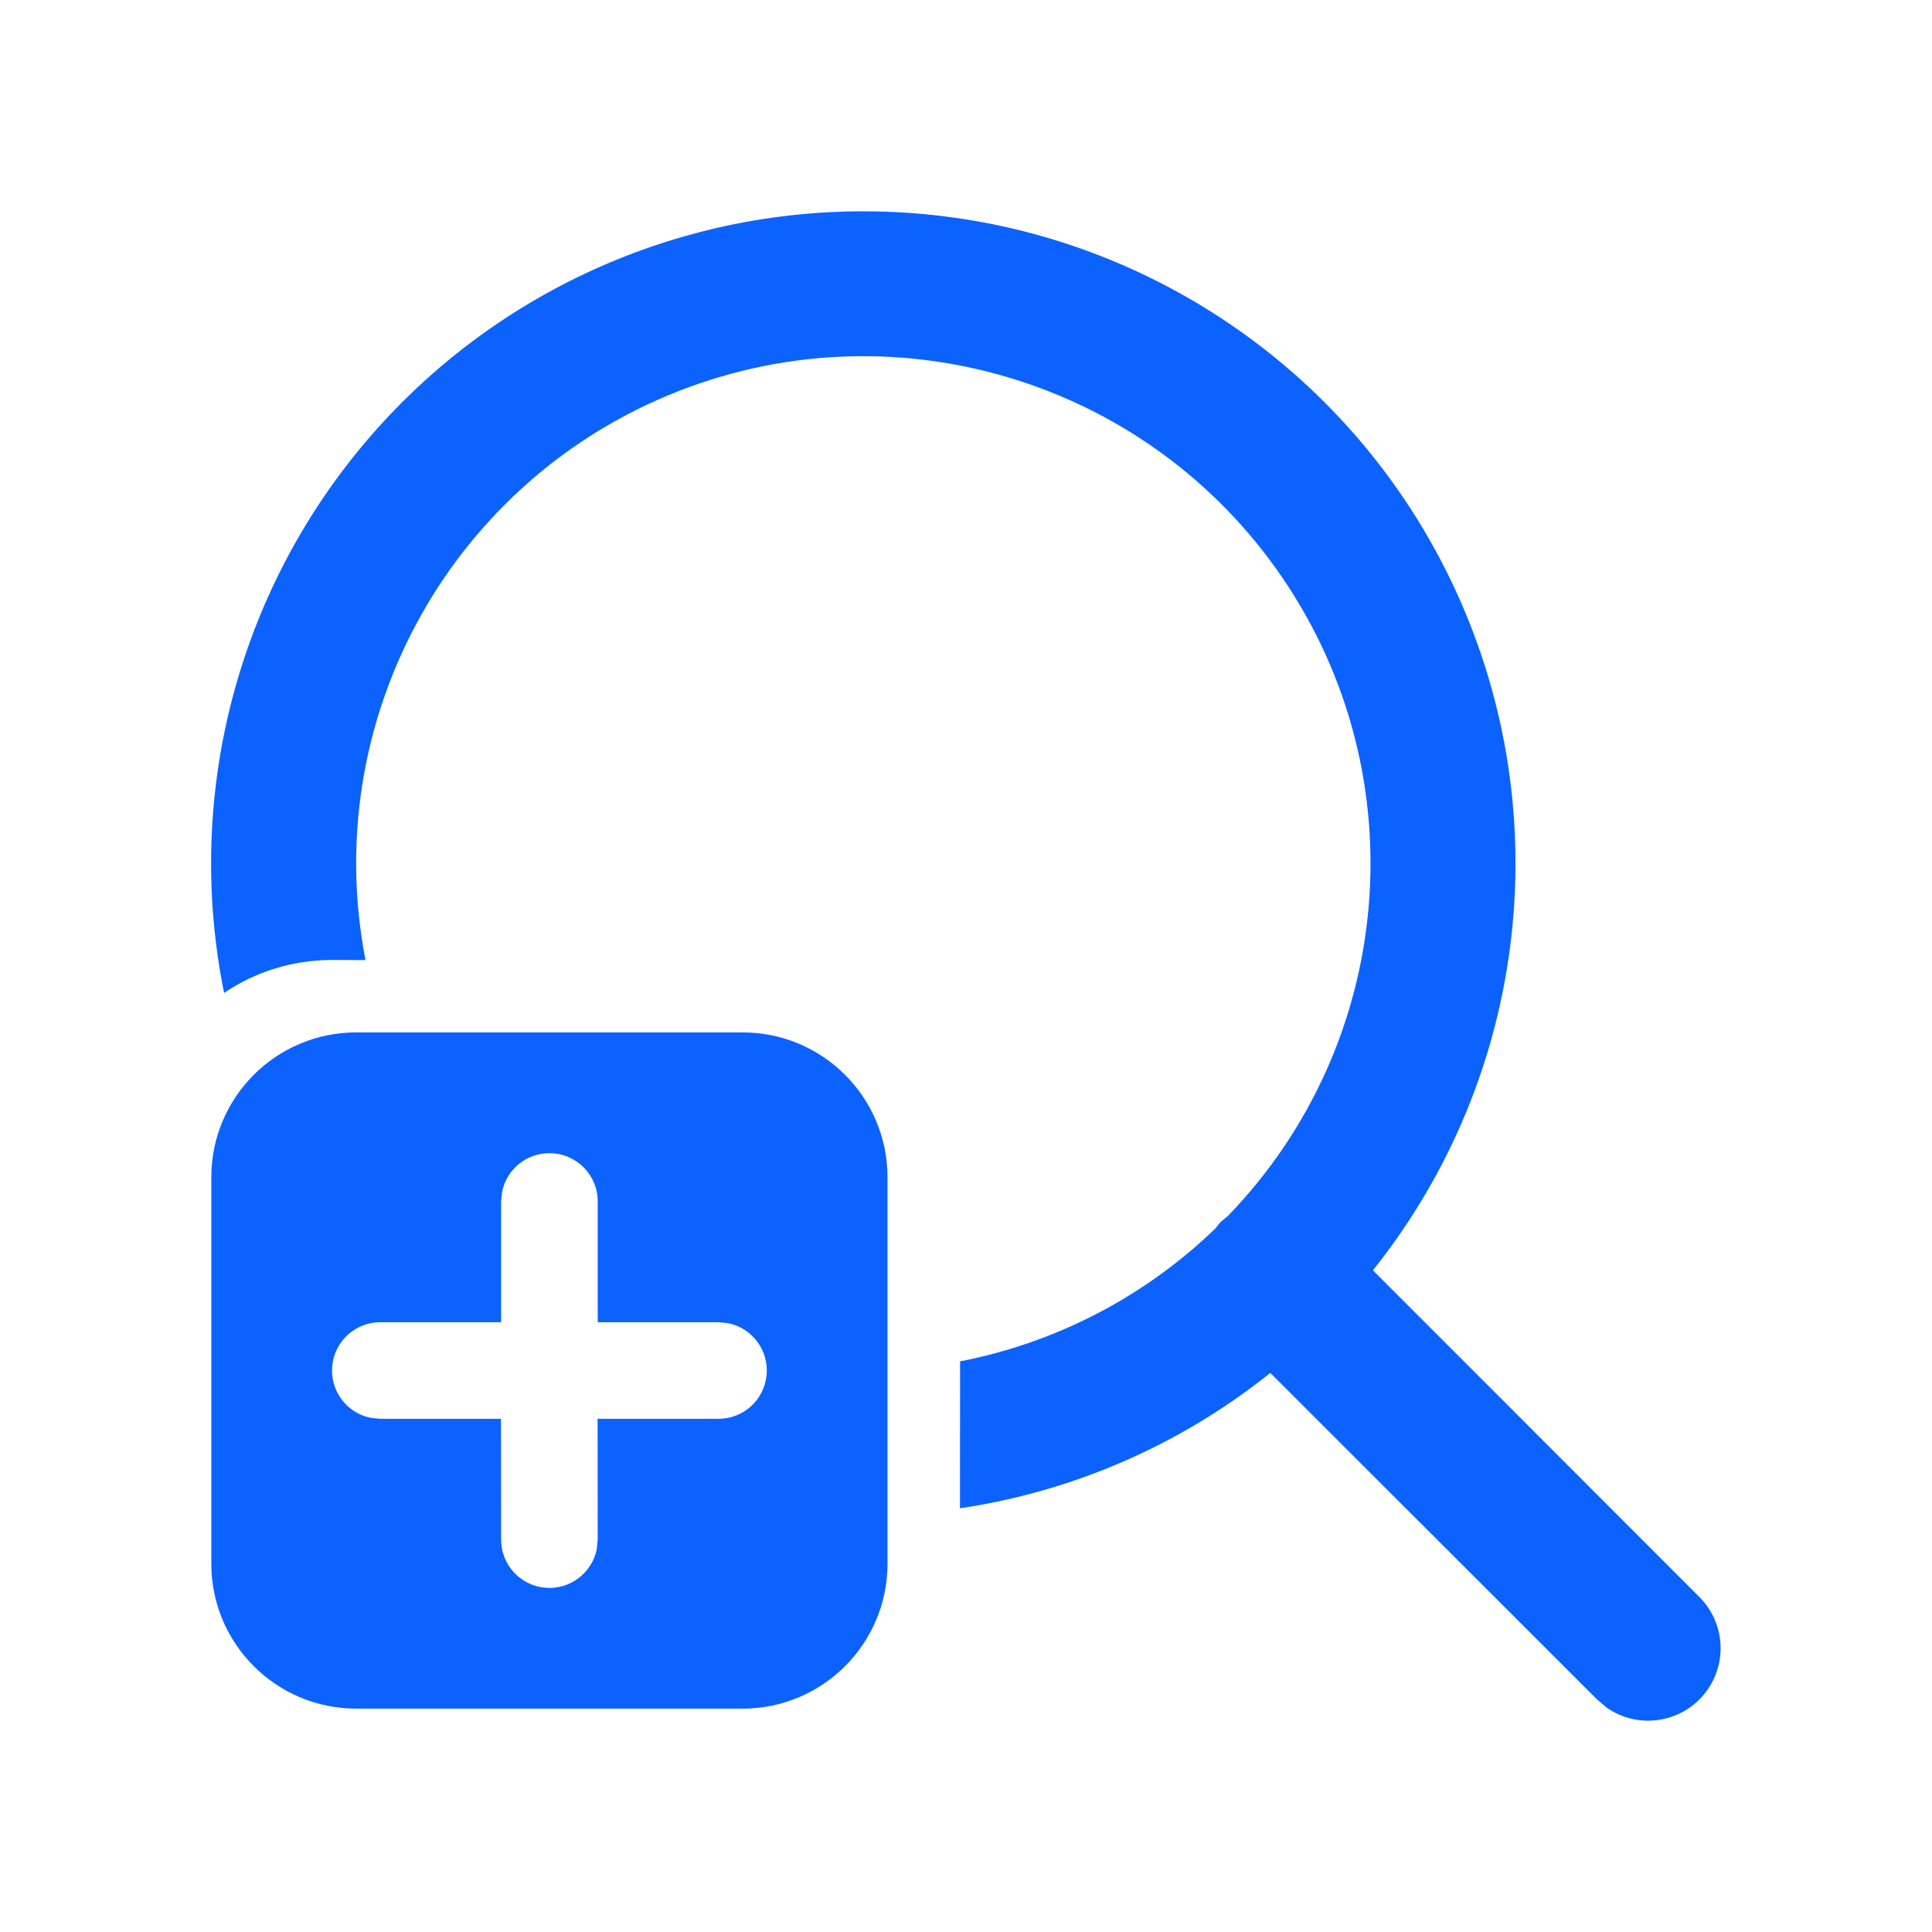
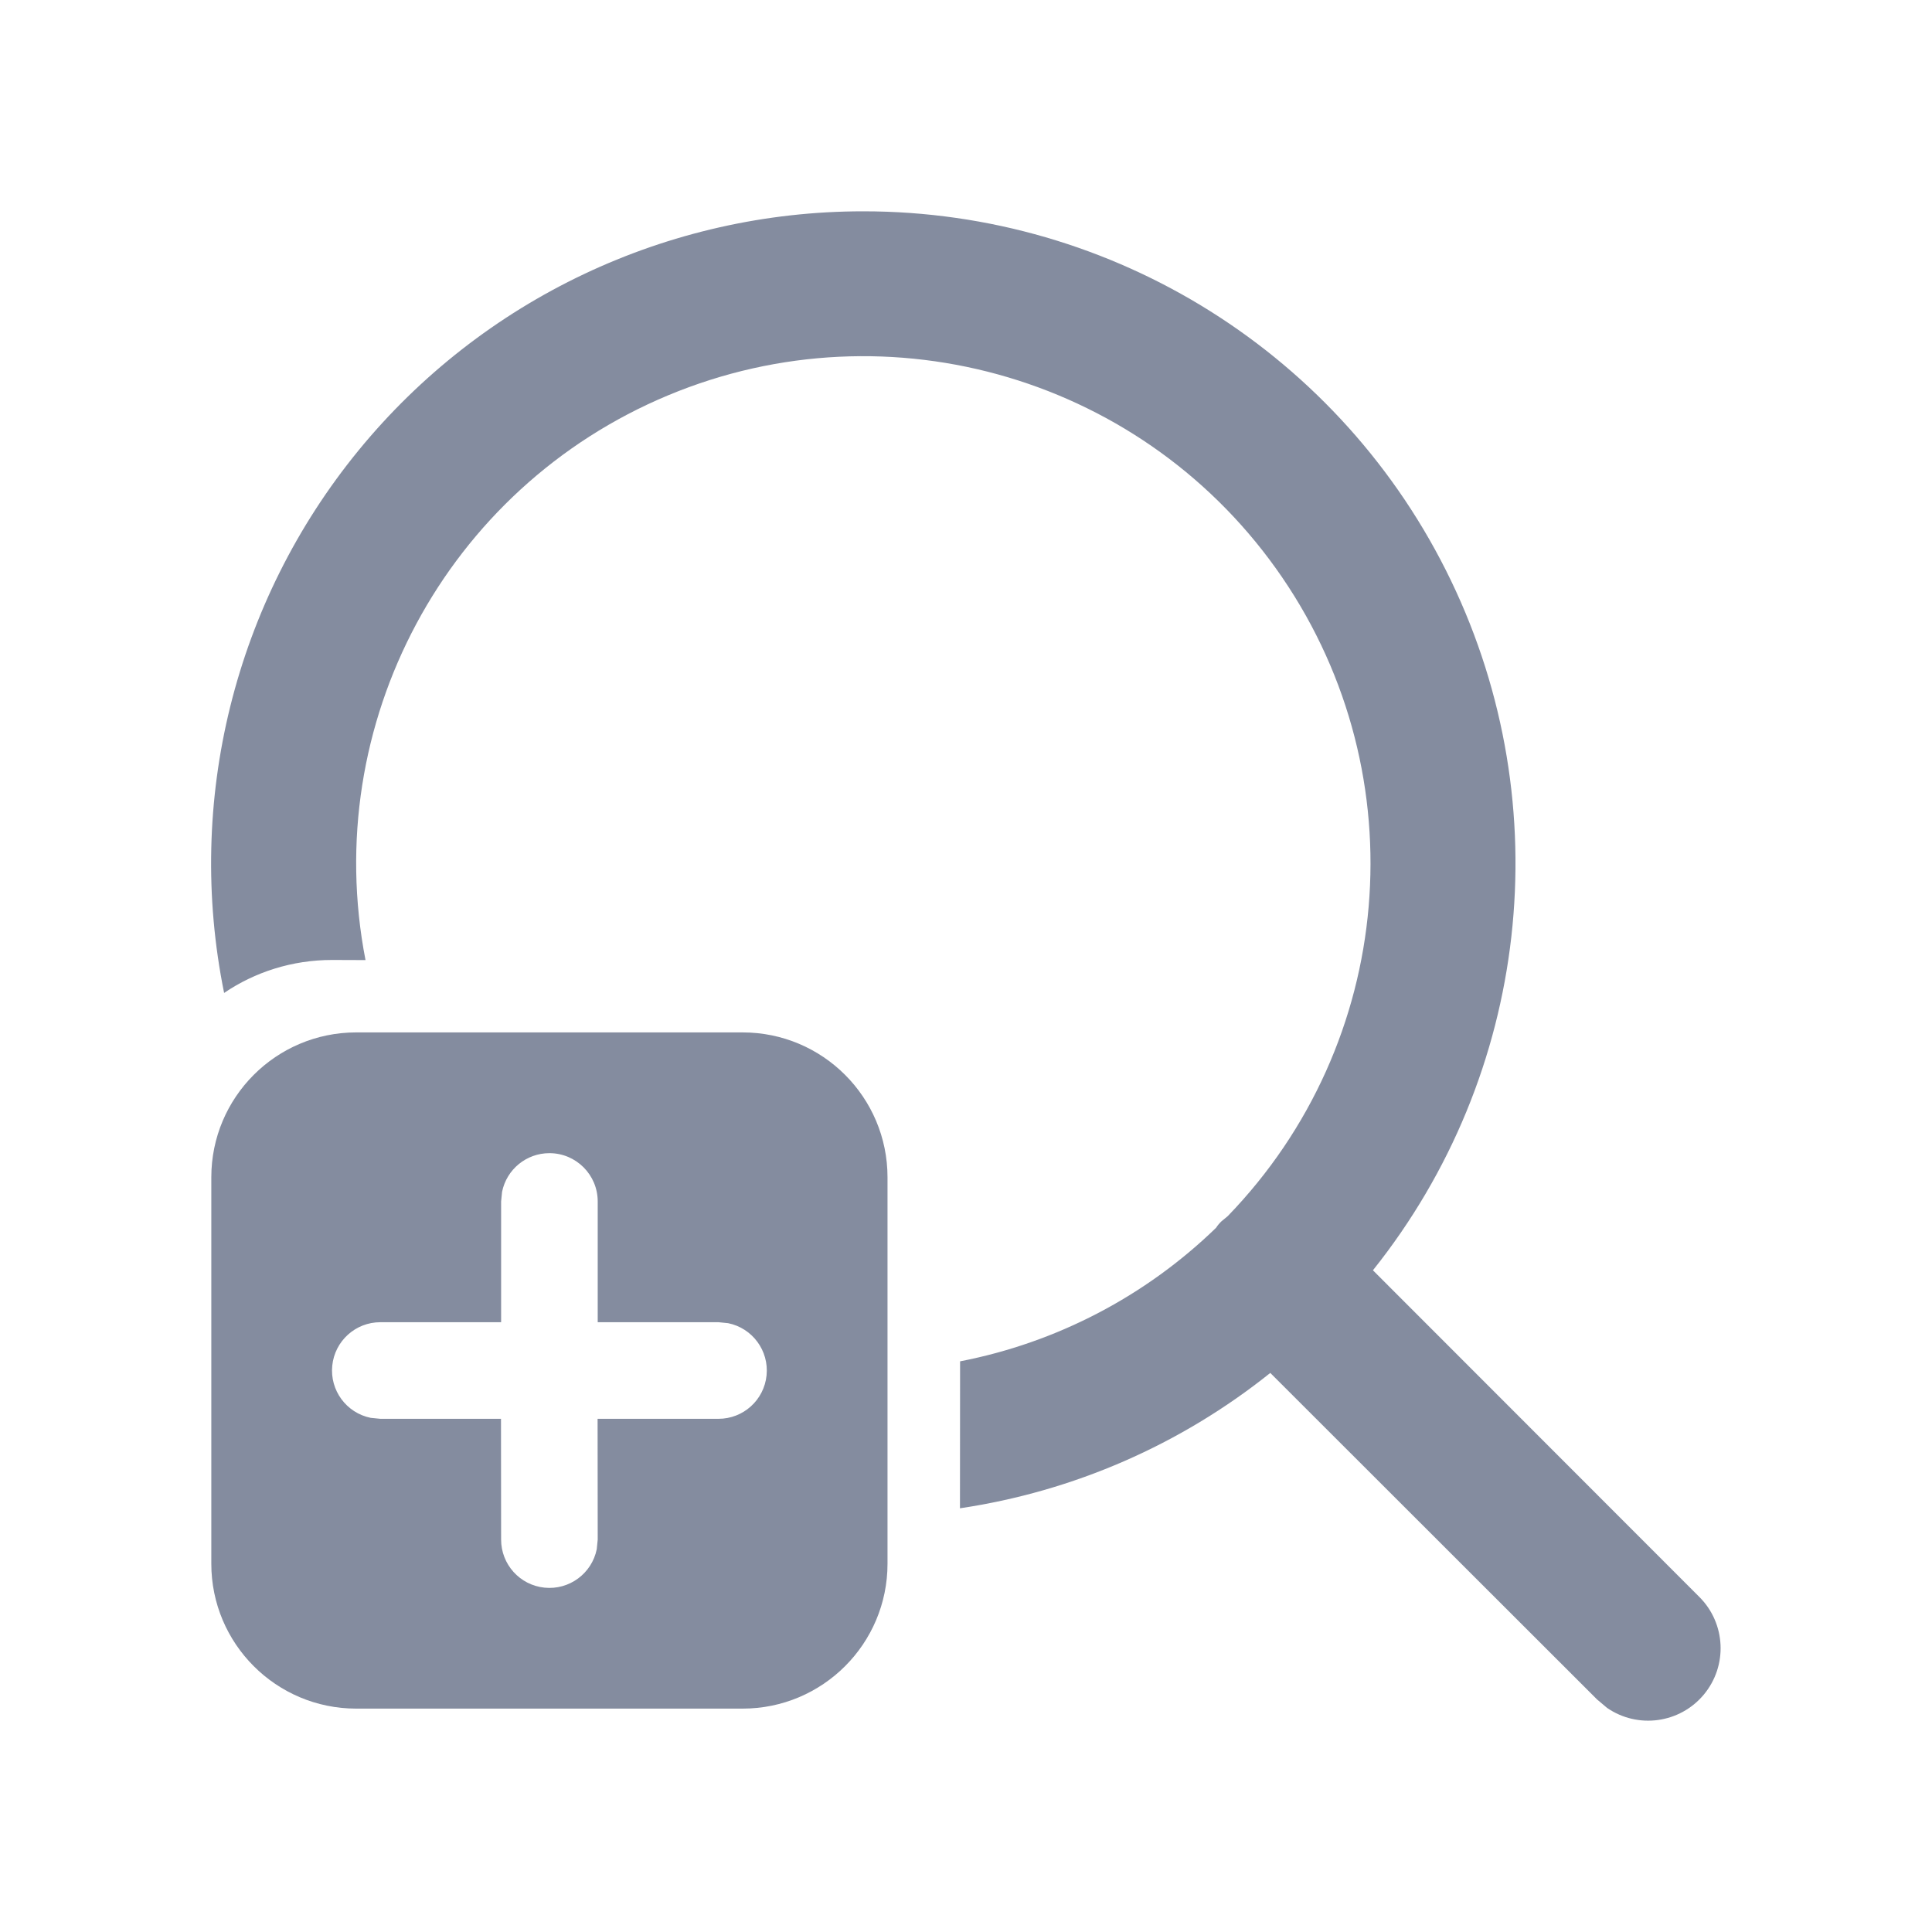
- <svg xmlns="http://www.w3.org/2000/svg" t="1668043543406" class="icon" viewBox="0 0 1024 1024" version="1.1" p-id="5712" width="18" height="18">
-   <path d="M457.6 112a345.6 345.6 0 0 1 270.08 561.28l173.056 173.184a38.4 38.4 0 0 1-48.96 58.752l-5.312-4.48-173.184-173.056a344 344 0 0 1-164.48 71.744l0.064-77.888a268.16 268.16 0 0 0 135.68-70.784 18.112 18.112 0 0 1 2.816-3.392l3.392-2.816a268.8 268.8 0 1 0-457.024-135.68L176 508.8c-21.184 0-40.896 6.4-57.216 17.472A345.6 345.6 0 0 1 457.6 112z m-64 435.2a76.8 76.8 0 0 1 76.8 76.8v204.8a76.8 76.8 0 0 1-76.8 76.8h-204.8a76.8 76.8 0 0 1-76.8-76.8v-204.8a76.8 76.8 0 0 1 76.8-76.8h204.8z m-102.4 64a25.6 25.6 0 0 0-25.088 20.48l-0.512 5.12v64h-64a25.6 25.6 0 0 0-5.12 50.688l5.12 0.512h63.936l0.064 64a25.6 25.6 0 0 0 50.688 5.12l0.512-5.12-0.064-64H380.8a25.6 25.6 0 0 0 5.12-50.688l-5.12-0.512h-64v-64a25.6 25.6 0 0 0-25.6-25.6z" p-id="5713" fill="#0c62ff" />
+ <svg xmlns="http://www.w3.org/2000/svg" t="1668049400853" class="icon" viewBox="0 0 1024 1024" version="1.1" p-id="5470" width="18" height="18">
+   <path d="M457.6 112a345.6 345.6 0 0 1 270.08 561.28l173.056 173.184a38.4 38.4 0 0 1-48.96 58.752l-5.312-4.48-173.184-173.056a344 344 0 0 1-164.48 71.744l0.064-77.888a268.16 268.16 0 0 0 135.68-70.784 18.112 18.112 0 0 1 2.816-3.392l3.392-2.816a268.8 268.8 0 1 0-457.024-135.68L176 508.8c-21.184 0-40.896 6.4-57.216 17.472A345.6 345.6 0 0 1 457.6 112z m-64 435.2a76.8 76.8 0 0 1 76.8 76.8v204.8a76.8 76.8 0 0 1-76.8 76.8h-204.8a76.8 76.8 0 0 1-76.8-76.8v-204.8a76.8 76.8 0 0 1 76.8-76.8h204.8z m-102.4 64a25.6 25.6 0 0 0-25.088 20.48l-0.512 5.12v64h-64a25.6 25.6 0 0 0-5.12 50.688l5.12 0.512h63.936l0.064 64a25.6 25.6 0 0 0 50.688 5.12l0.512-5.12-0.064-64H380.8a25.6 25.6 0 0 0 5.12-50.688l-5.12-0.512h-64v-64a25.6 25.6 0 0 0-25.6-25.6z" p-id="5471" fill="#848c9f" />
</svg>
